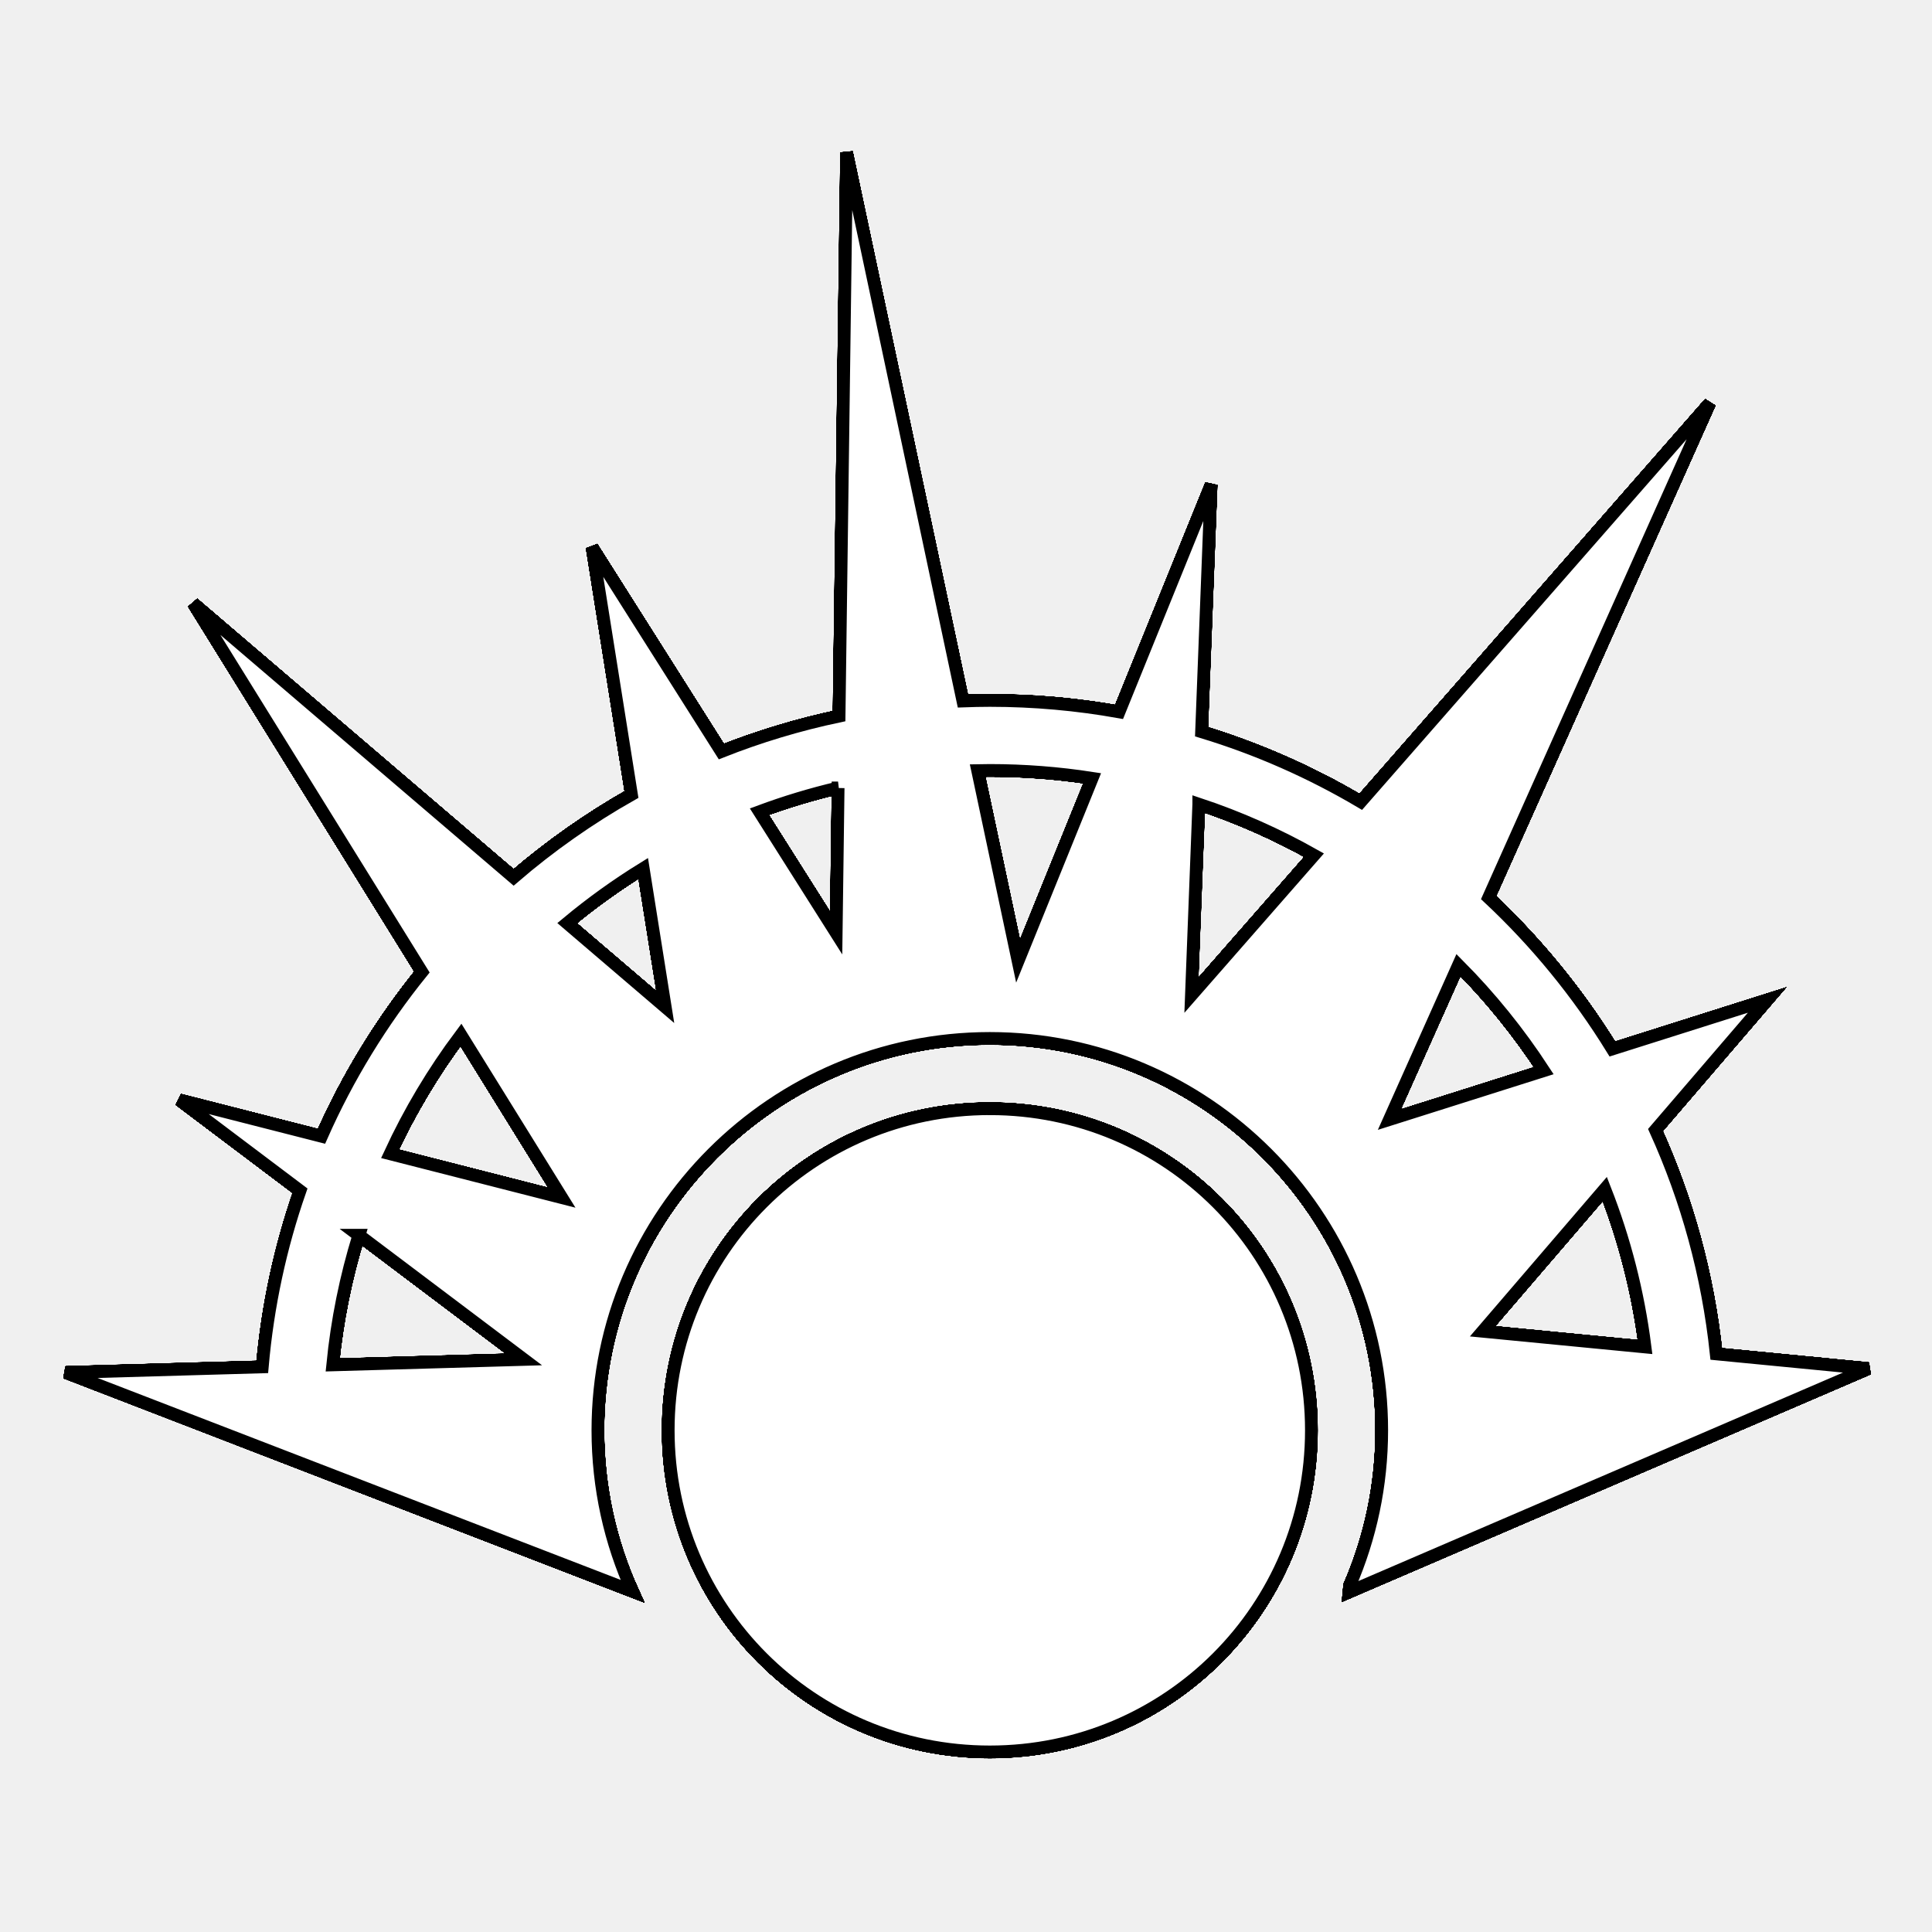
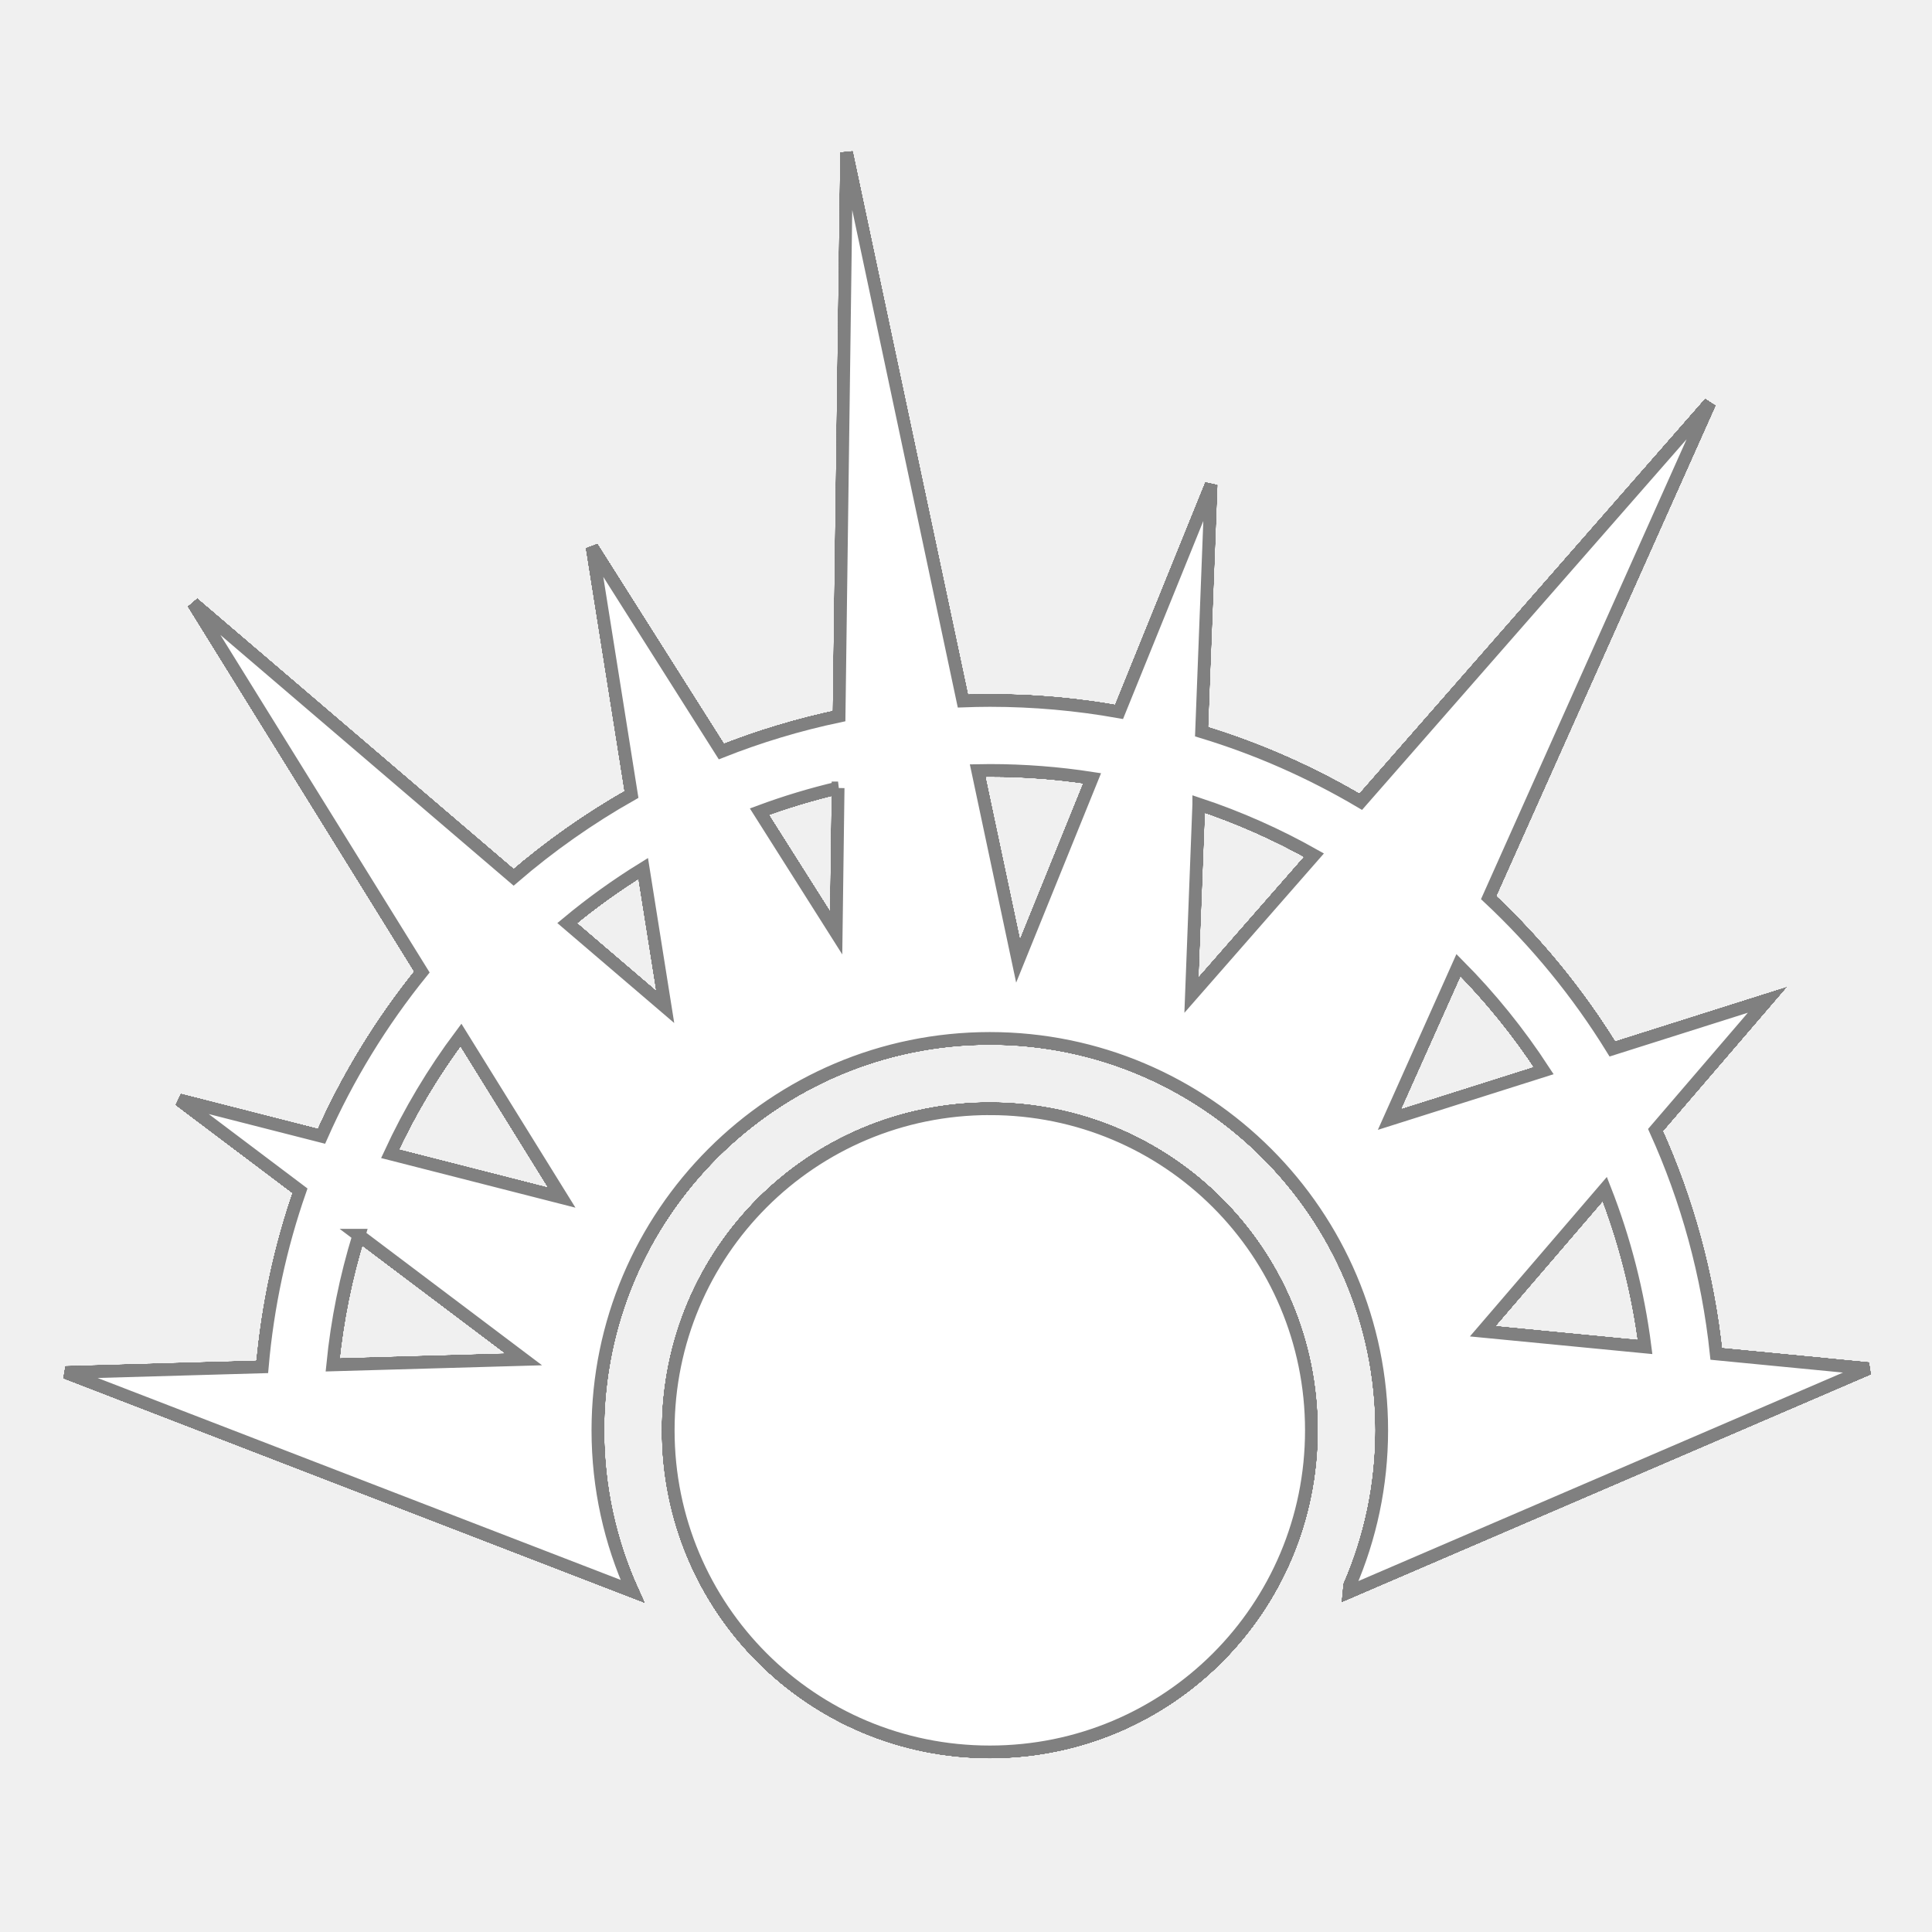
<svg xmlns="http://www.w3.org/2000/svg" width="150" height="150" viewBox="0 0 39.687 39.688" version="1.1" id="svg160">
  <defs id="defs157">
    <filter style="color-interpolation-filters:sRGB;" id="filter1214" x="-0.004" y="-0.006" width="1.012" height="1.019">
      <feColorMatrix type="hueRotate" values="180" result="color1" id="feColorMatrix1210" />
      <feColorMatrix values="-1 0 0 0 1 0 -1 0 0 1 0 0 -1 0 1 -0.21 -0.72 -0.07 2 0 " result="fbSourceGraphic" id="feColorMatrix1212" />
      <feColorMatrix result="fbSourceGraphicAlpha" in="fbSourceGraphic" values="0 0 0 -1 0 0 0 0 -1 0 0 0 0 -1 0 0 0 0 1 0" id="feColorMatrix825" />
      <feColorMatrix id="feColorMatrix827" values="-1 0 0 0 1 0 -1 0 0 1 0 0 -1 0 1 -0.21 -0.72 -0.07 2 0 " result="fbSourceGraphic" in="fbSourceGraphic" />
      <feColorMatrix result="fbSourceGraphicAlpha" in="fbSourceGraphic" values="0 0 0 -1 0 0 0 0 -1 0 0 0 0 -1 0 0 0 0 1 0" id="feColorMatrix847" />
      <feColorMatrix id="feColorMatrix849" values="-1 0 0 0 1 0 -1 0 0 1 0 0 -1 0 1 -0.21 -0.72 -0.07 2 0 " result="fbSourceGraphic" in="fbSourceGraphic" />
      <feColorMatrix result="fbSourceGraphicAlpha" in="fbSourceGraphic" values="0 0 0 -1 0 0 0 0 -1 0 0 0 0 -1 0 0 0 0 1 0" id="feColorMatrix829" />
      <feColorMatrix id="feColorMatrix831" values="-1 0 0 0 1 0 -1 0 0 1 0 0 -1 0 1 -0.21 -0.72 -0.07 2 0 " result="fbSourceGraphic" in="fbSourceGraphic" />
      <feColorMatrix result="fbSourceGraphicAlpha" in="fbSourceGraphic" values="0 0 0 -1 0 0 0 0 -1 0 0 0 0 -1 0 0 0 0 1 0" id="feColorMatrix851" />
      <feColorMatrix id="feColorMatrix853" values="-1 0 0 0 1 0 -1 0 0 1 0 0 -1 0 1 -0.21 -0.72 -0.07 2 0 " result="color2" in="fbSourceGraphic" />
    </filter>
    <filter style="color-interpolation-filters:sRGB;" id="filter988" x="-0.001" y="-0.001" width="1.003" height="1.005">
      <feColorMatrix values="-1 0 0 0 1 0 -1 0 0 1 0 0 -1 0 1 -0.21 -0.72 -0.07 2 0 " result="fbSourceGraphic" id="feColorMatrix986" />
      <feColorMatrix result="fbSourceGraphicAlpha" in="fbSourceGraphic" values="0 0 0 -1 0 0 0 0 -1 0 0 0 0 -1 0 0 0 0 1 0" id="feColorMatrix837" />
      <feColorMatrix id="feColorMatrix839" values="-1 0 0 0 1 0 -1 0 0 1 0 0 -1 0 1 -0.21 -0.72 -0.07 2 0 " result="color2" in="fbSourceGraphic" />
    </filter>
  </defs>
  <g id="layer1">
-     <path fill="#000000" d="M 37.722,-31.476 37.19,8.257 c -2.857,0.601 -5.628,1.439 -8.29,2.493 L 19.782,-3.654 22.555,13.785 c -2.96,1.673 -5.739,3.628 -8.298,5.832 L -8.335,0.3 7.782,26.298 c -2.837,3.507 -5.224,7.393 -7.071,11.57 L -9.314,35.309 -0.809,41.719 C -2.182,45.66 -3.089,49.817 -3.464,54.125 l -13.871,0.396 39.983,15.437 c -1.571,-3.466 -2.446,-7.311 -2.446,-11.356 0,-15.223 12.394,-27.617 27.617,-27.617 15.223,0 27.616,12.394 27.616,27.617 0,3.879 -0.807,7.574 -2.258,10.928 -0.014,0.158 -0.026,0.314 -0.042,0.474 L 109.754,54.249 99.023,53.209 c -0.586,-5.568 -2.058,-10.874 -4.278,-15.771 l 7.886,-9.184 -10.932,3.461 c -2.422,-3.935 -5.358,-7.519 -8.715,-10.661 L 98.574,-13.818 73.961,14.291 C 70.467,12.225 66.709,10.559 62.749,9.359 l 0.671,-17.42 -6.495,16.018 c -2.955,-0.528 -5.997,-0.804 -9.103,-0.804 -0.635,0 -1.266,0.016 -1.895,0.039 z m 10.1,43.573 c 2.45,0 4.854,0.19 7.2,0.553 L 49.812,25.501 46.97,12.108 c 0.284,-0.005 0.567,-0.011 0.852,-0.011 z m -10.7,1.234 -0.136,10.194 -5.395,-8.524 c 1.794,-0.666 3.641,-1.226 5.532,-1.67 z m 25.43,1.141 c 2.833,0.942 5.544,2.15 8.104,3.593 l -8.621,9.846 0.517,-13.438 z m -39.166,4.538 1.548,9.737 -6.892,-5.893 c 1.684,-1.402 3.47,-2.687 5.344,-3.844 z m 57.464,6.817 c 2.244,2.258 4.255,4.745 5.999,7.423 L 75.995,36.686 80.85,25.827 Z M 10.542,30.749 17.635,42.19 5.558,39.106 c 1.372,-2.969 3.045,-5.768 4.984,-8.357 z m 37.277,5.179 c -12.551,0 -22.672,10.122 -22.672,22.672 0,12.551 10.122,22.672 22.672,22.672 12.551,0 22.671,-10.121 22.671,-22.671 0,-12.55 -10.121,-22.672 -22.671,-22.672 z m 43.341,5.684 c 1.378,3.514 2.343,7.236 2.833,11.108 L 82.57,51.615 Z M 3.35,44.855 14.953,53.6 1.511,53.984 c 0.311,-3.146 0.935,-6.2 1.84,-9.129 z" id="path977" style="stroke:#000000;stroke-width:0.908;stroke-miterlimit:4;stroke-dasharray:none;stroke-opacity:1;filter:url(#filter988);fill:#ffffff;fill-opacity:1" transform="matrix(0.291462,0,0,0.291462,6.39533,12.30245)" />
+     <path fill="#000000" d="M 37.722,-31.476 37.19,8.257 c -2.857,0.601 -5.628,1.439 -8.29,2.493 L 19.782,-3.654 22.555,13.785 c -2.96,1.673 -5.739,3.628 -8.298,5.832 L -8.335,0.3 7.782,26.298 c -2.837,3.507 -5.224,7.393 -7.071,11.57 L -9.314,35.309 -0.809,41.719 C -2.182,45.66 -3.089,49.817 -3.464,54.125 l -13.871,0.396 39.983,15.437 c -1.571,-3.466 -2.446,-7.311 -2.446,-11.356 0,-15.223 12.394,-27.617 27.617,-27.617 15.223,0 27.616,12.394 27.616,27.617 0,3.879 -0.807,7.574 -2.258,10.928 -0.014,0.158 -0.026,0.314 -0.042,0.474 L 109.754,54.249 99.023,53.209 c -0.586,-5.568 -2.058,-10.874 -4.278,-15.771 l 7.886,-9.184 -10.932,3.461 c -2.422,-3.935 -5.358,-7.519 -8.715,-10.661 L 98.574,-13.818 73.961,14.291 C 70.467,12.225 66.709,10.559 62.749,9.359 l 0.671,-17.42 -6.495,16.018 c -2.955,-0.528 -5.997,-0.804 -9.103,-0.804 -0.635,0 -1.266,0.016 -1.895,0.039 z m 10.1,43.573 c 2.45,0 4.854,0.19 7.2,0.553 L 49.812,25.501 46.97,12.108 c 0.284,-0.005 0.567,-0.011 0.852,-0.011 z m -10.7,1.234 -0.136,10.194 -5.395,-8.524 c 1.794,-0.666 3.641,-1.226 5.532,-1.67 z m 25.43,1.141 c 2.833,0.942 5.544,2.15 8.104,3.593 l -8.621,9.846 0.517,-13.438 z m -39.166,4.538 1.548,9.737 -6.892,-5.893 c 1.684,-1.402 3.47,-2.687 5.344,-3.844 z m 57.464,6.817 c 2.244,2.258 4.255,4.745 5.999,7.423 L 75.995,36.686 80.85,25.827 Z M 10.542,30.749 17.635,42.19 5.558,39.106 c 1.372,-2.969 3.045,-5.768 4.984,-8.357 z m 37.277,5.179 c -12.551,0 -22.672,10.122 -22.672,22.672 0,12.551 10.122,22.672 22.672,22.672 12.551,0 22.671,-10.121 22.671,-22.671 0,-12.55 -10.121,-22.672 -22.671,-22.672 z m 43.341,5.684 c 1.378,3.514 2.343,7.236 2.833,11.108 L 82.57,51.615 Z M 3.35,44.855 14.953,53.6 1.511,53.984 c 0.311,-3.146 0.935,-6.2 1.84,-9.129 z" id="path977" style="stroke:#808080;stroke-width:0.908;stroke-miterlimit:4;stroke-dasharray:none;stroke-opacity:1;filter:url(#filter988);fill:#ffffff;fill-opacity:1" transform="matrix(0.291462,0,0,0.291462,6.39533,12.30245)" />
  </g>
</svg>
